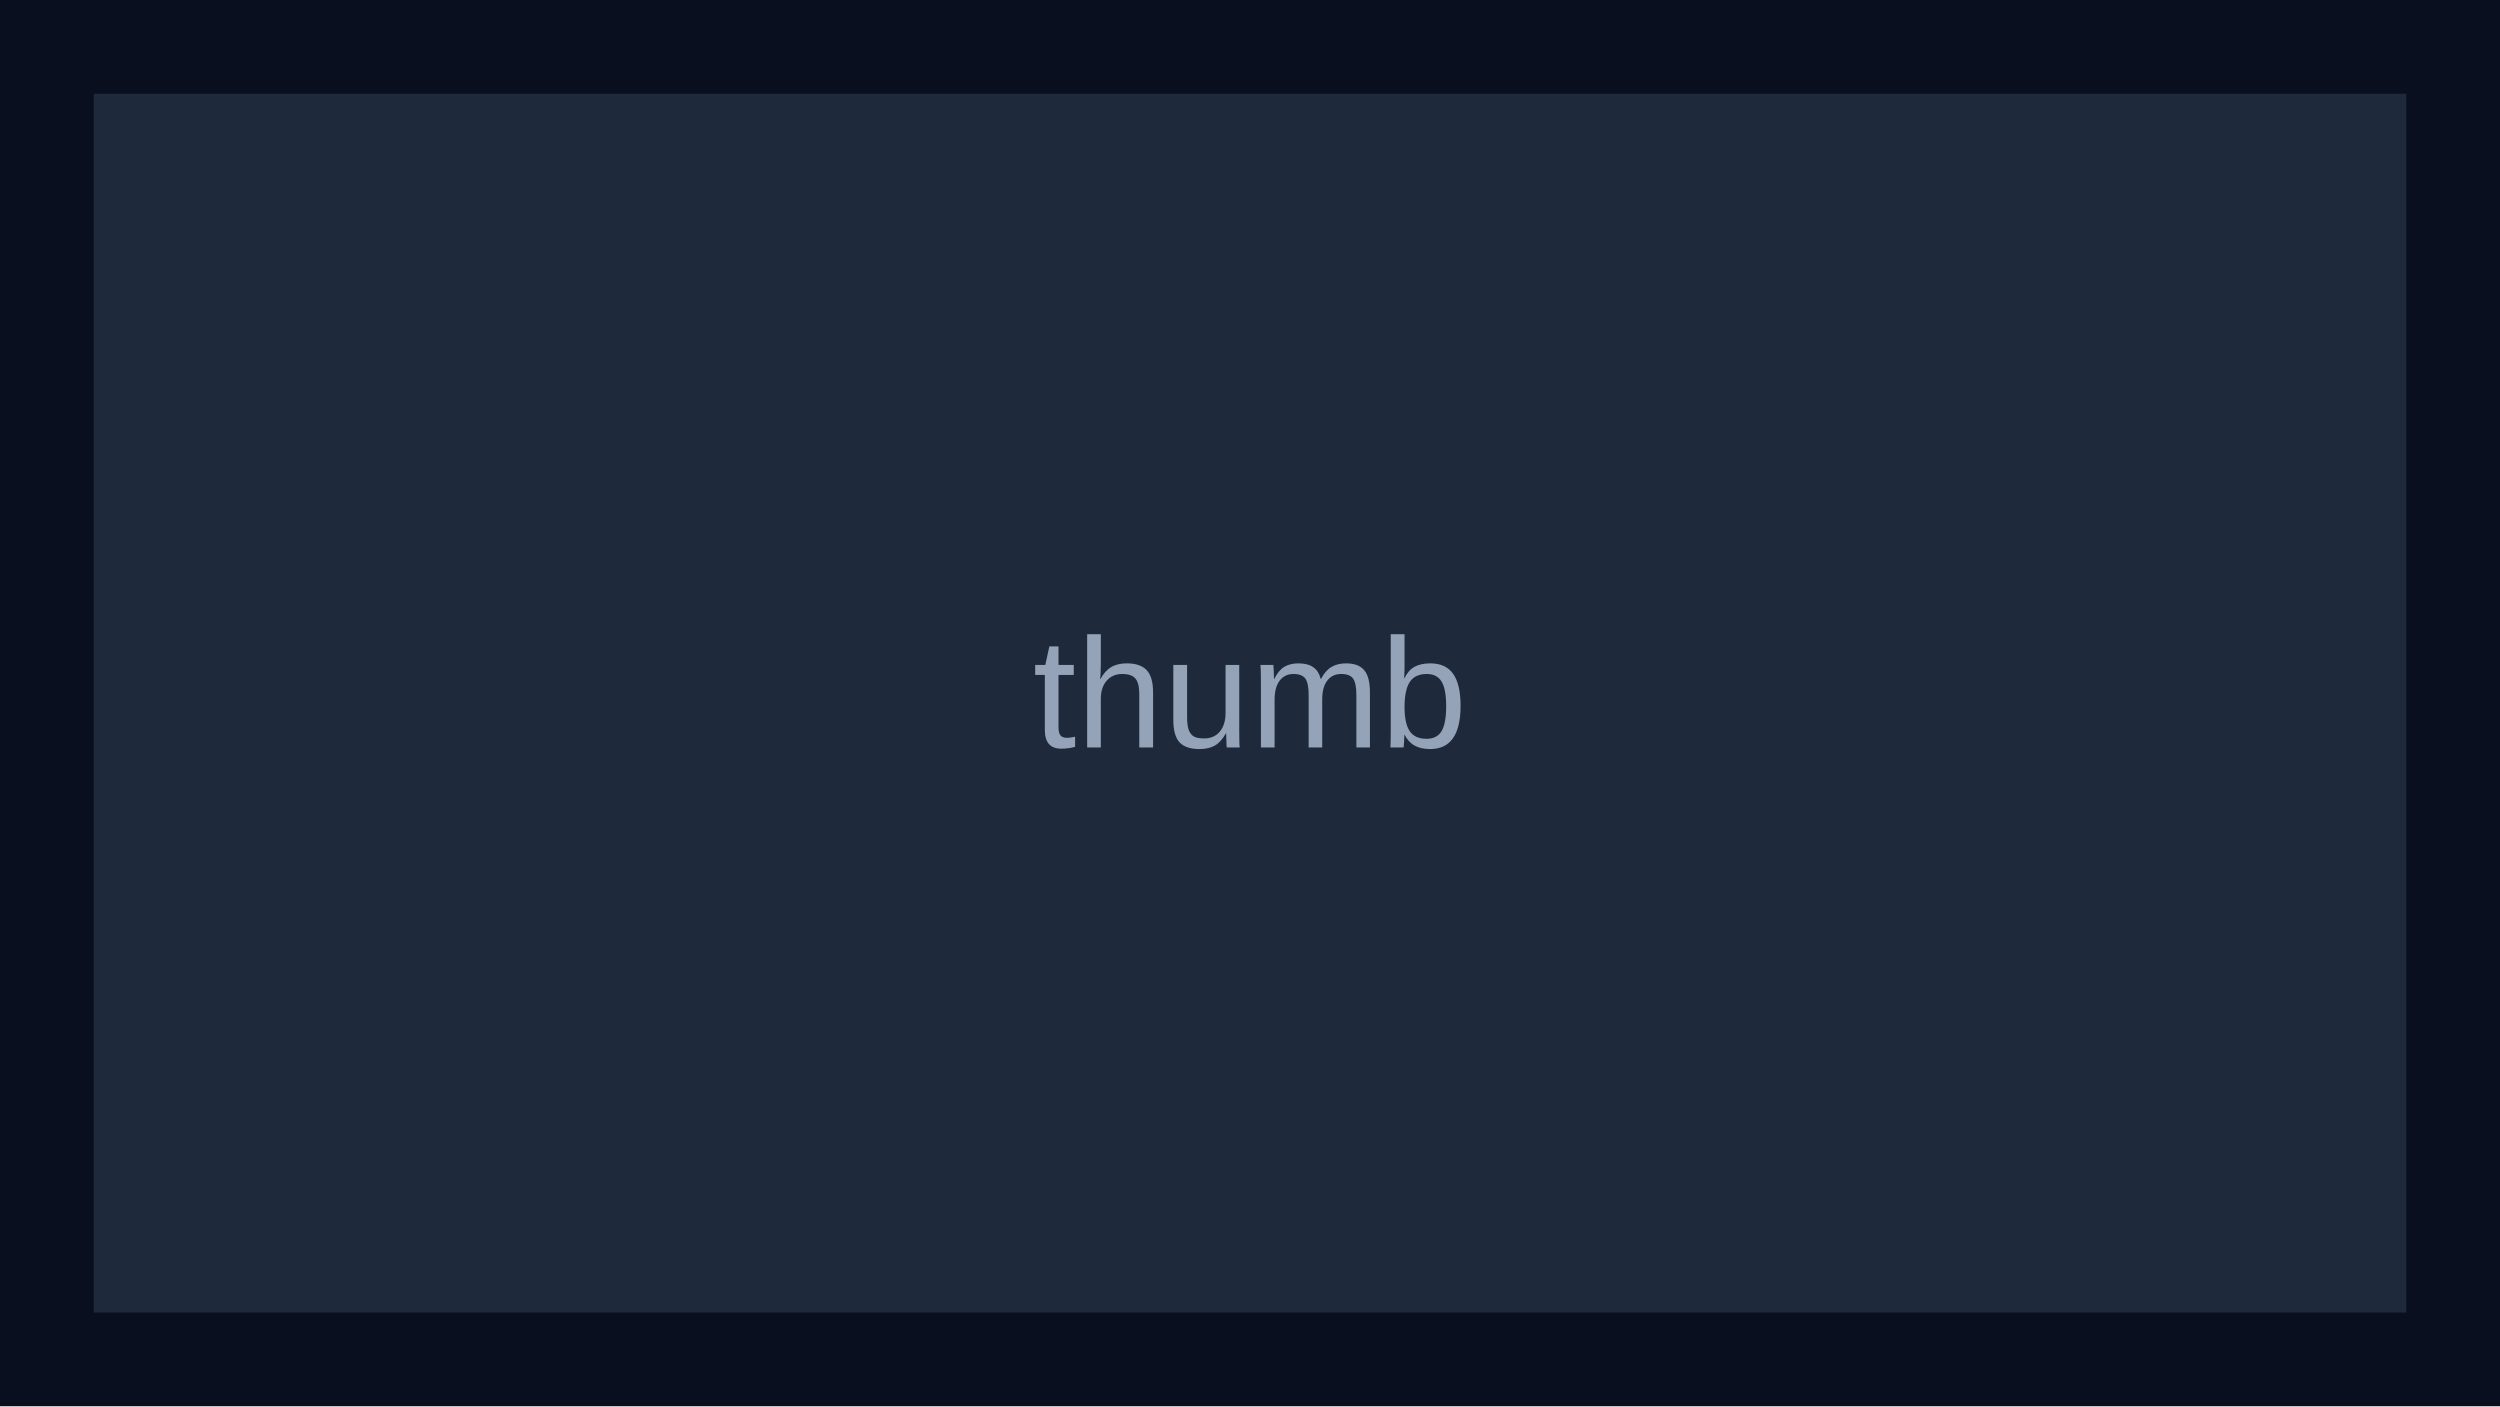
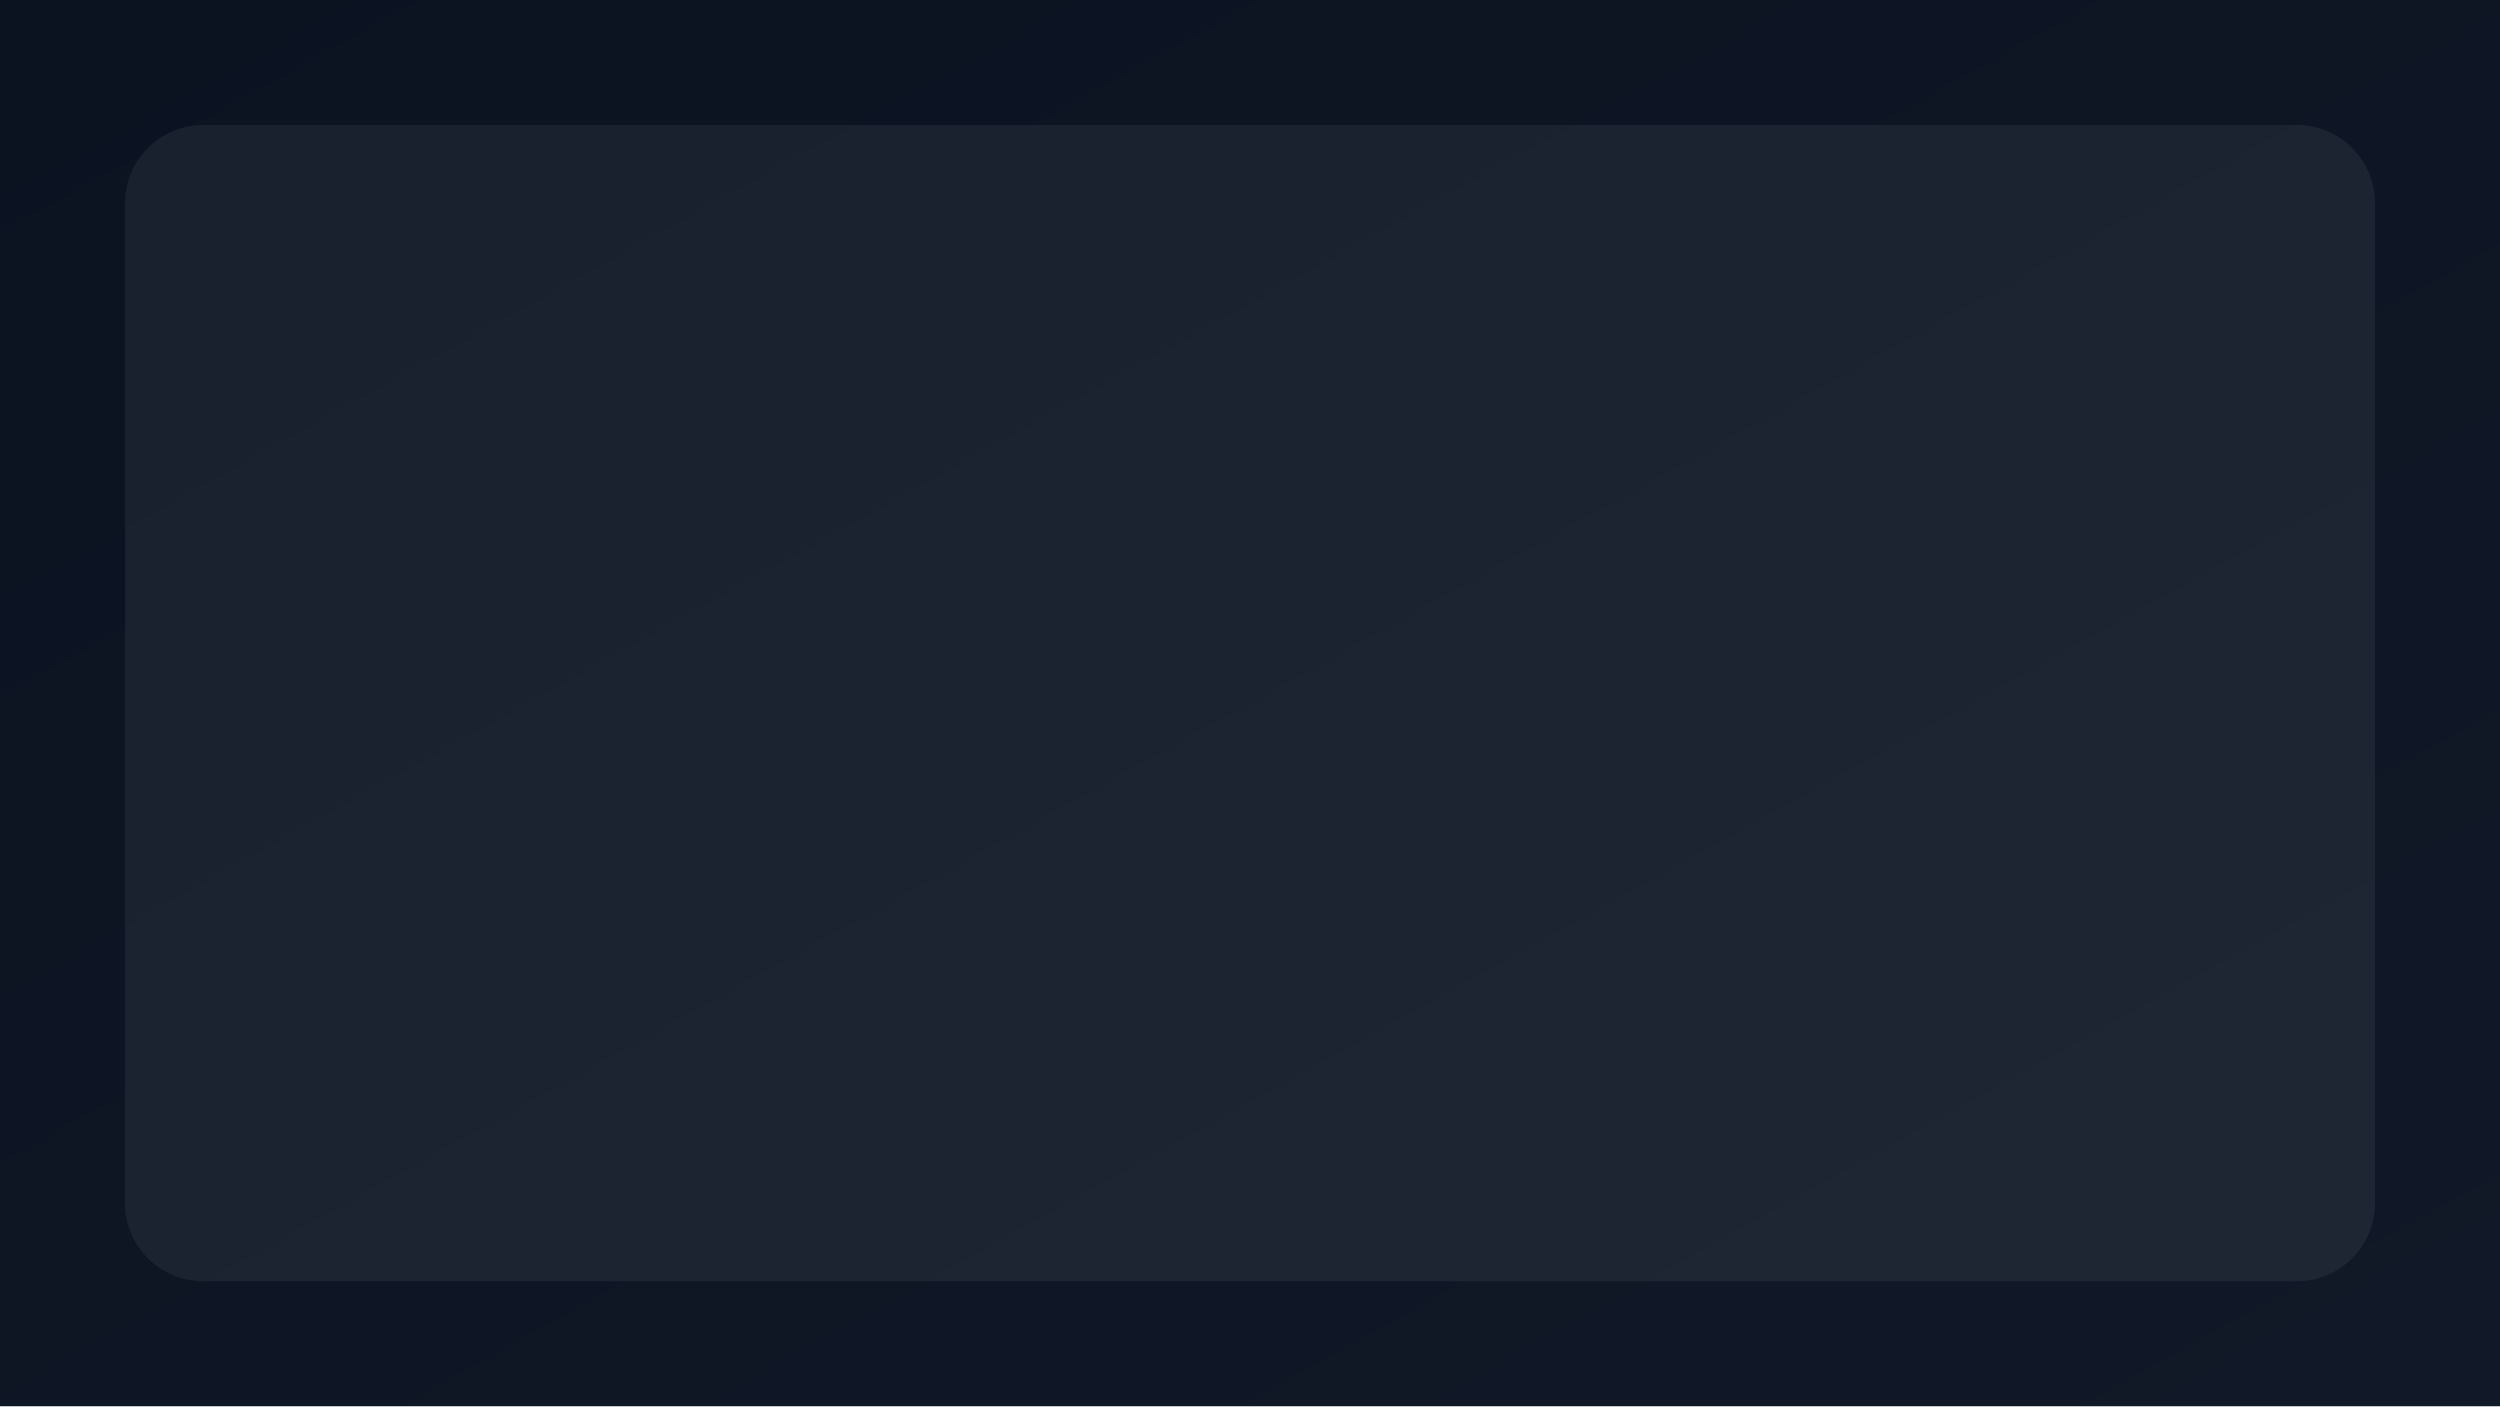
<svg xmlns="http://www.w3.org/2000/svg" width="320" height="180" viewBox="0 0 320 180">
-   <rect width="320" height="180" fill="#0a0f1f" />
-   <rect x="12" y="12" width="296" height="156" fill="#1e293b" />
-   <text x="50%" y="50%" dominant-baseline="middle" text-anchor="middle" font-size="20" fill="#94a3b8" font-family="Arial, Helvetica, sans-serif">thumb</text>
+   <defs>
+     <linearGradient id="g" x1="0" y1="0" x2="1" y2="1">
+       <stop offset="0" stop-color="#0B1220" />
+       <stop offset="1" stop-color="#111827" />
+     </linearGradient>
+   </defs>
+   <rect width="320" height="180" fill="url(#g)" />
+   <rect x="16" y="16" width="288" height="148" rx="10" fill="rgba(255,255,255,0.06)" />
</svg>
